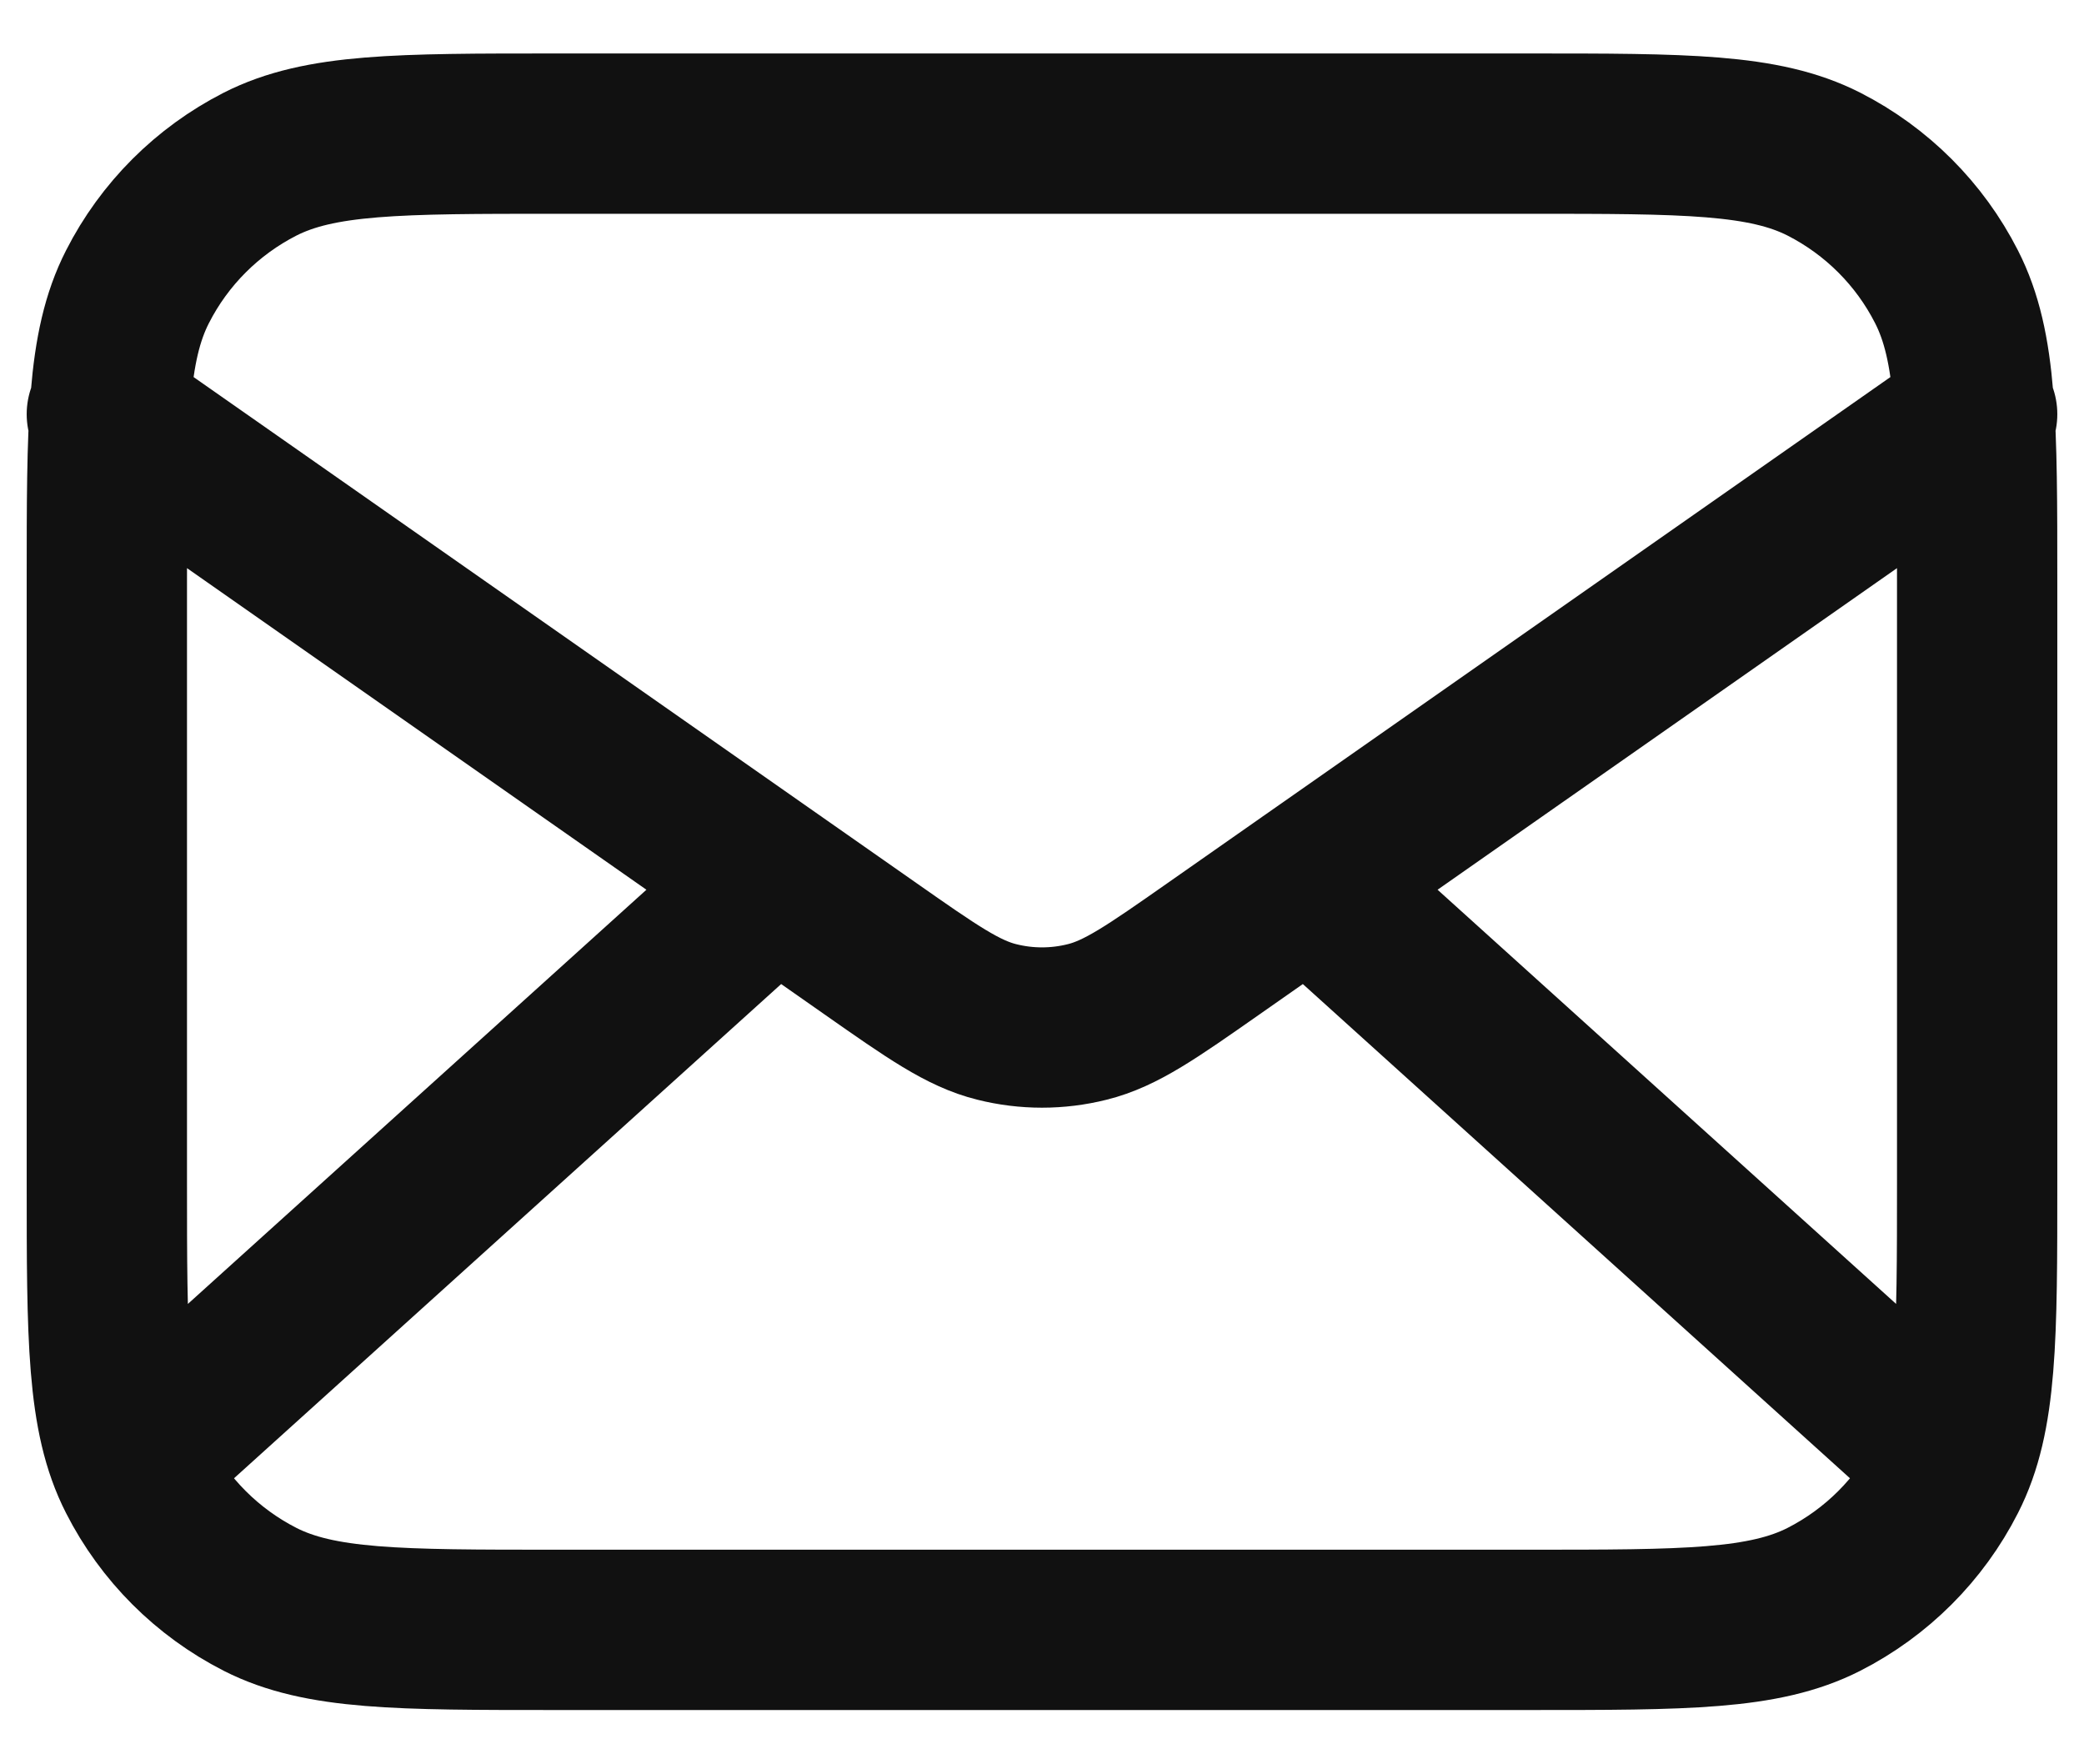
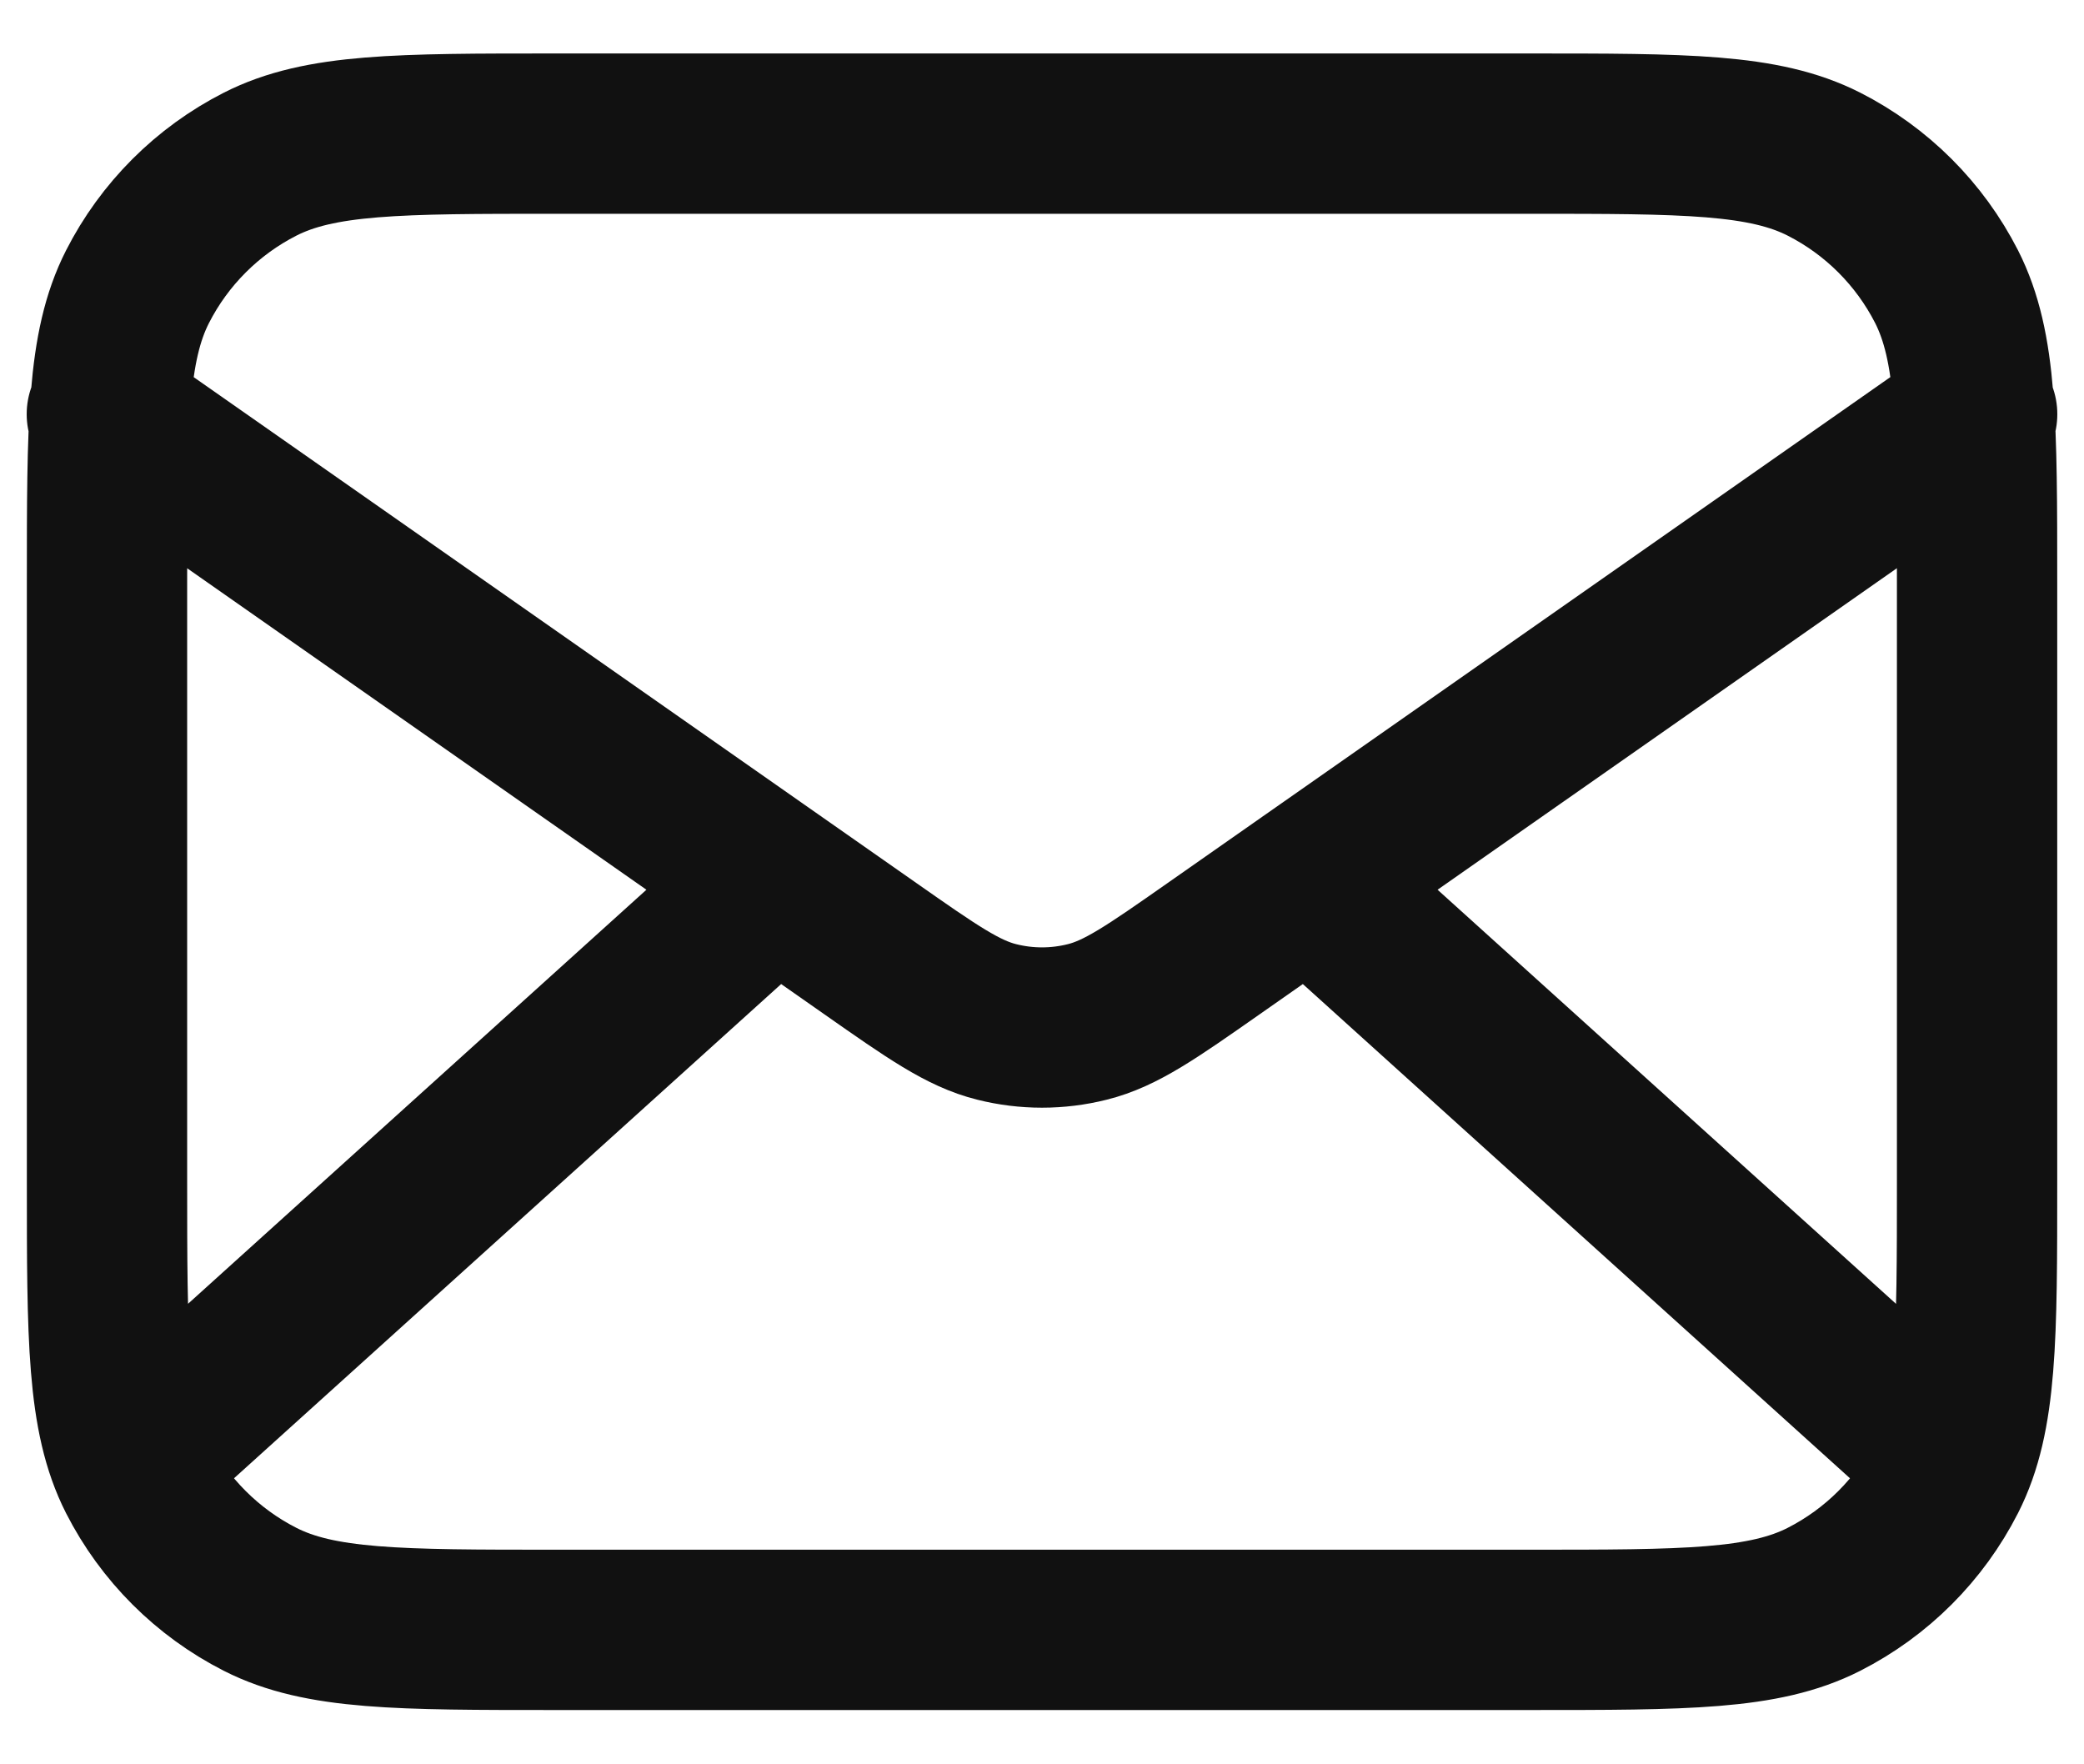
- <svg xmlns="http://www.w3.org/2000/svg" width="26" height="22" viewBox="0 0 26 22" fill="none">
-   <path d="M24.083 18L16.333 11M9.667 11L1.917 18M1.333 5.167L10.859 11.835C11.63 12.375 12.016 12.645 12.436 12.749C12.806 12.842 13.194 12.842 13.564 12.749C13.984 12.645 14.37 12.375 15.141 11.835L24.667 5.167M6.933 20.333H19.067C21.027 20.333 22.007 20.333 22.756 19.952C23.414 19.616 23.95 19.081 24.285 18.422C24.667 17.674 24.667 16.694 24.667 14.733V7.267C24.667 5.306 24.667 4.326 24.285 3.578C23.95 2.919 23.414 2.384 22.756 2.048C22.007 1.667 21.027 1.667 19.067 1.667H6.933C4.973 1.667 3.993 1.667 3.244 2.048C2.586 2.384 2.05 2.919 1.715 3.578C1.333 4.326 1.333 5.306 1.333 7.267V14.733C1.333 16.694 1.333 17.674 1.715 18.422C2.05 19.081 2.586 19.616 3.244 19.952C3.993 20.333 4.973 20.333 6.933 20.333Z" stroke="#111111" stroke-width="2" stroke-linecap="round" stroke-linejoin="round" />
+ <svg xmlns="http://www.w3.org/2000/svg" width="26" height="22" fill="none">
+   <path stroke="#111" stroke-linecap="round" stroke-linejoin="round" stroke-width="2" d="m24.083 18-7.75-7m-6.666 0-7.75 7M1.333 5.167l9.526 6.668c.771.54 1.157.81 1.577.914.37.093.758.093 1.128 0 .42-.104.806-.374 1.577-.914l9.526-6.668M6.933 20.333h12.134c1.96 0 2.94 0 3.689-.381a3.5 3.5 0 0 0 1.53-1.53c.38-.748.38-1.729.38-3.689V7.267c0-1.96 0-2.94-.38-3.69a3.5 3.5 0 0 0-1.53-1.529c-.75-.381-1.73-.381-3.69-.381H6.934c-1.96 0-2.94 0-3.689.381a3.5 3.5 0 0 0-1.53 1.53c-.38.748-.38 1.728-.38 3.689v7.466c0 1.96 0 2.94.38 3.69a3.5 3.5 0 0 0 1.53 1.529c.749.381 1.73.381 3.69.381Z" />
</svg>
